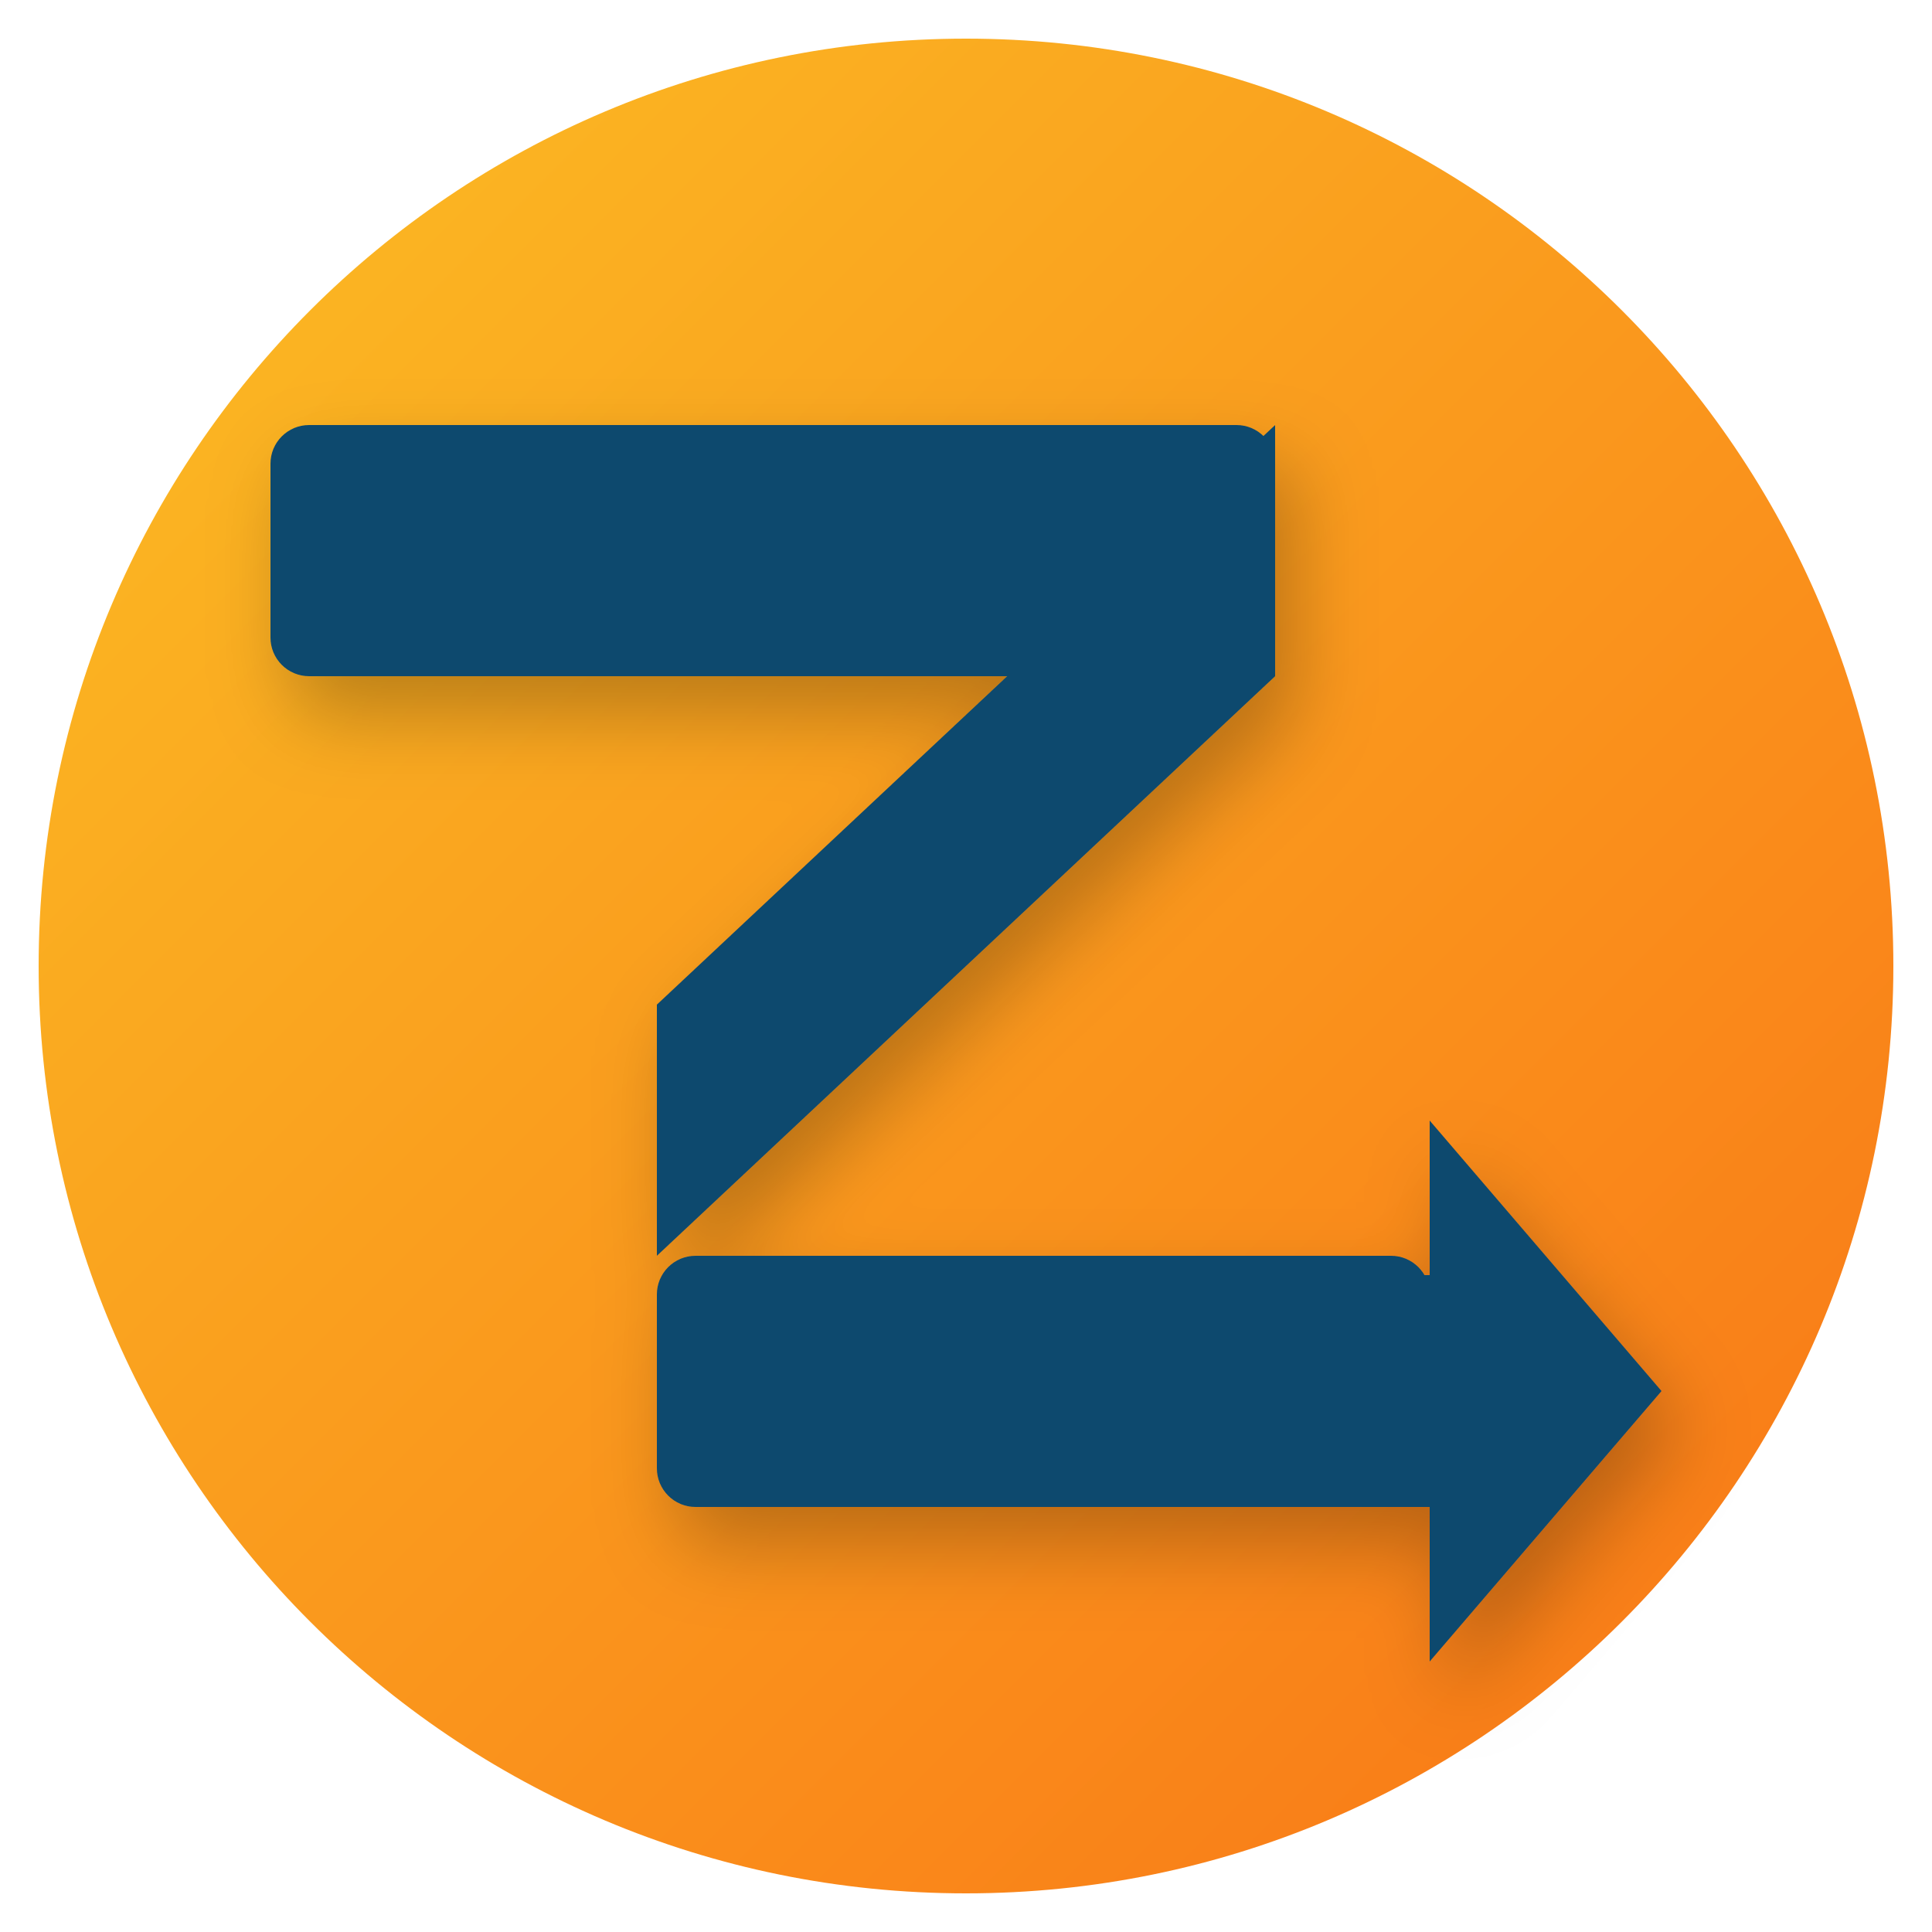
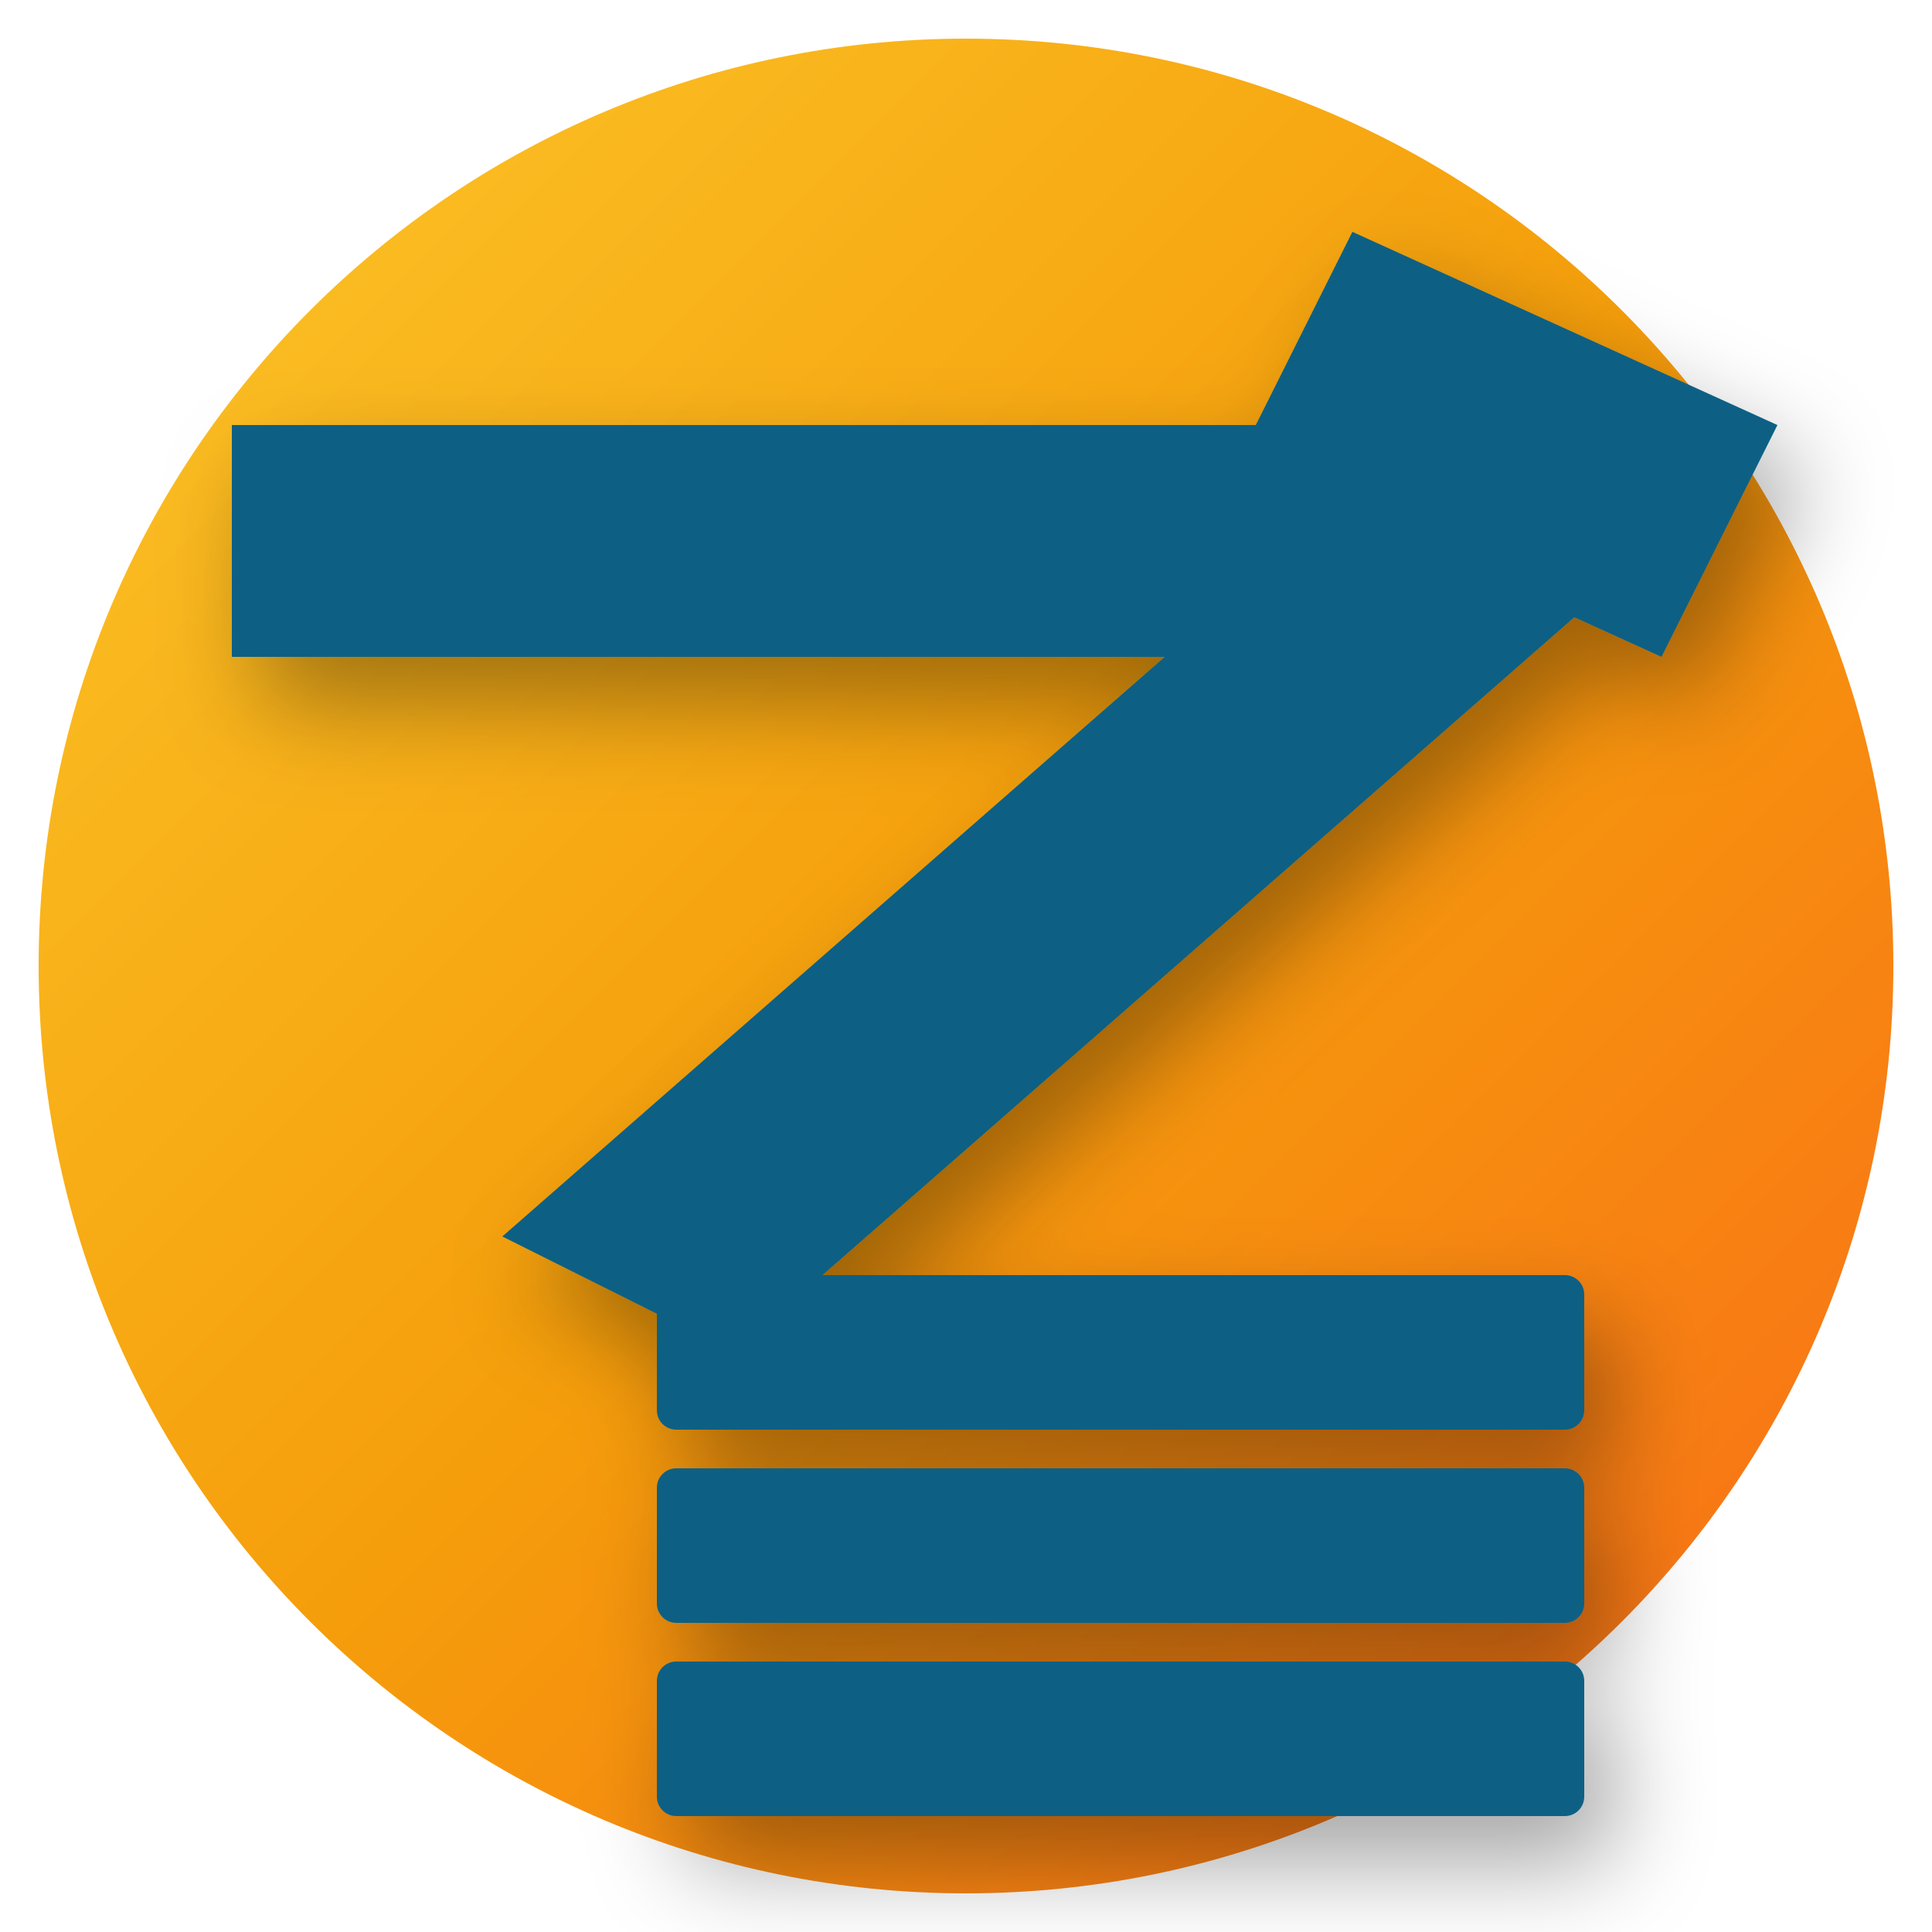
<svg xmlns="http://www.w3.org/2000/svg" viewBox="0 0 100 100" width="100" height="100">
  <defs>
-     <linearGradient id="circleGrad" x1="0%" y1="0%" x2="100%" y2="100%">
+     <linearGradient id="circleGrad" x1="10%" y1="10%" x2="90%" y2="90%">
      <stop offset="0%" style="stop-color:#fbbf24;stop-opacity:1" />
+       <stop offset="50%" style="stop-color:#f59e0b;stop-opacity:1" />
      <stop offset="100%" style="stop-color:#f97316;stop-opacity:1" />
    </linearGradient>
-     <filter id="shadow" x="-20%" y="-20%" width="140%" height="140%">
-       <feDropShadow dx="1" dy="2" stdDeviation="2" flood-color="#000" flood-opacity="0.25" />
+     <filter id="shadow" x="-25%" y="-25%" width="150%" height="150%">
+       <feDropShadow dx="1.5" dy="2.5" stdDeviation="2.5" flood-color="#000" flood-opacity="0.35" />
    </filter>
  </defs>
  <circle cx="50" cy="50" r="48" fill="url(#circleGrad)" />
-   <g fill="#0c4a6e" filter="url(#shadow)">
-     <rect x="14" y="22" width="52" height="13" rx="2" />
-     <polygon points="66,22 66,35 34,65 34,52" />
-     <rect x="34" y="65" width="40" height="13" rx="2" />
-     <polygon points="74,58 86,72 74,86 74,78 54,78 54,66 74,66" />
+   <g fill="#116184" filter="url(#shadow)">
+     <polygon points="12,22 74,22 74,34 12,34" />
+     <polygon points="74,22 86,28 38,70 26,64" />
+     <polygon points="70,12 92,22 86,34 64,24" />
+     <rect x="34" y="66" width="48" height="8" rx="1" />
+     <rect x="34" y="76" width="48" height="8" rx="1" />
+     <rect x="34" y="86" width="48" height="8" rx="1" />
  </g>
</svg>
